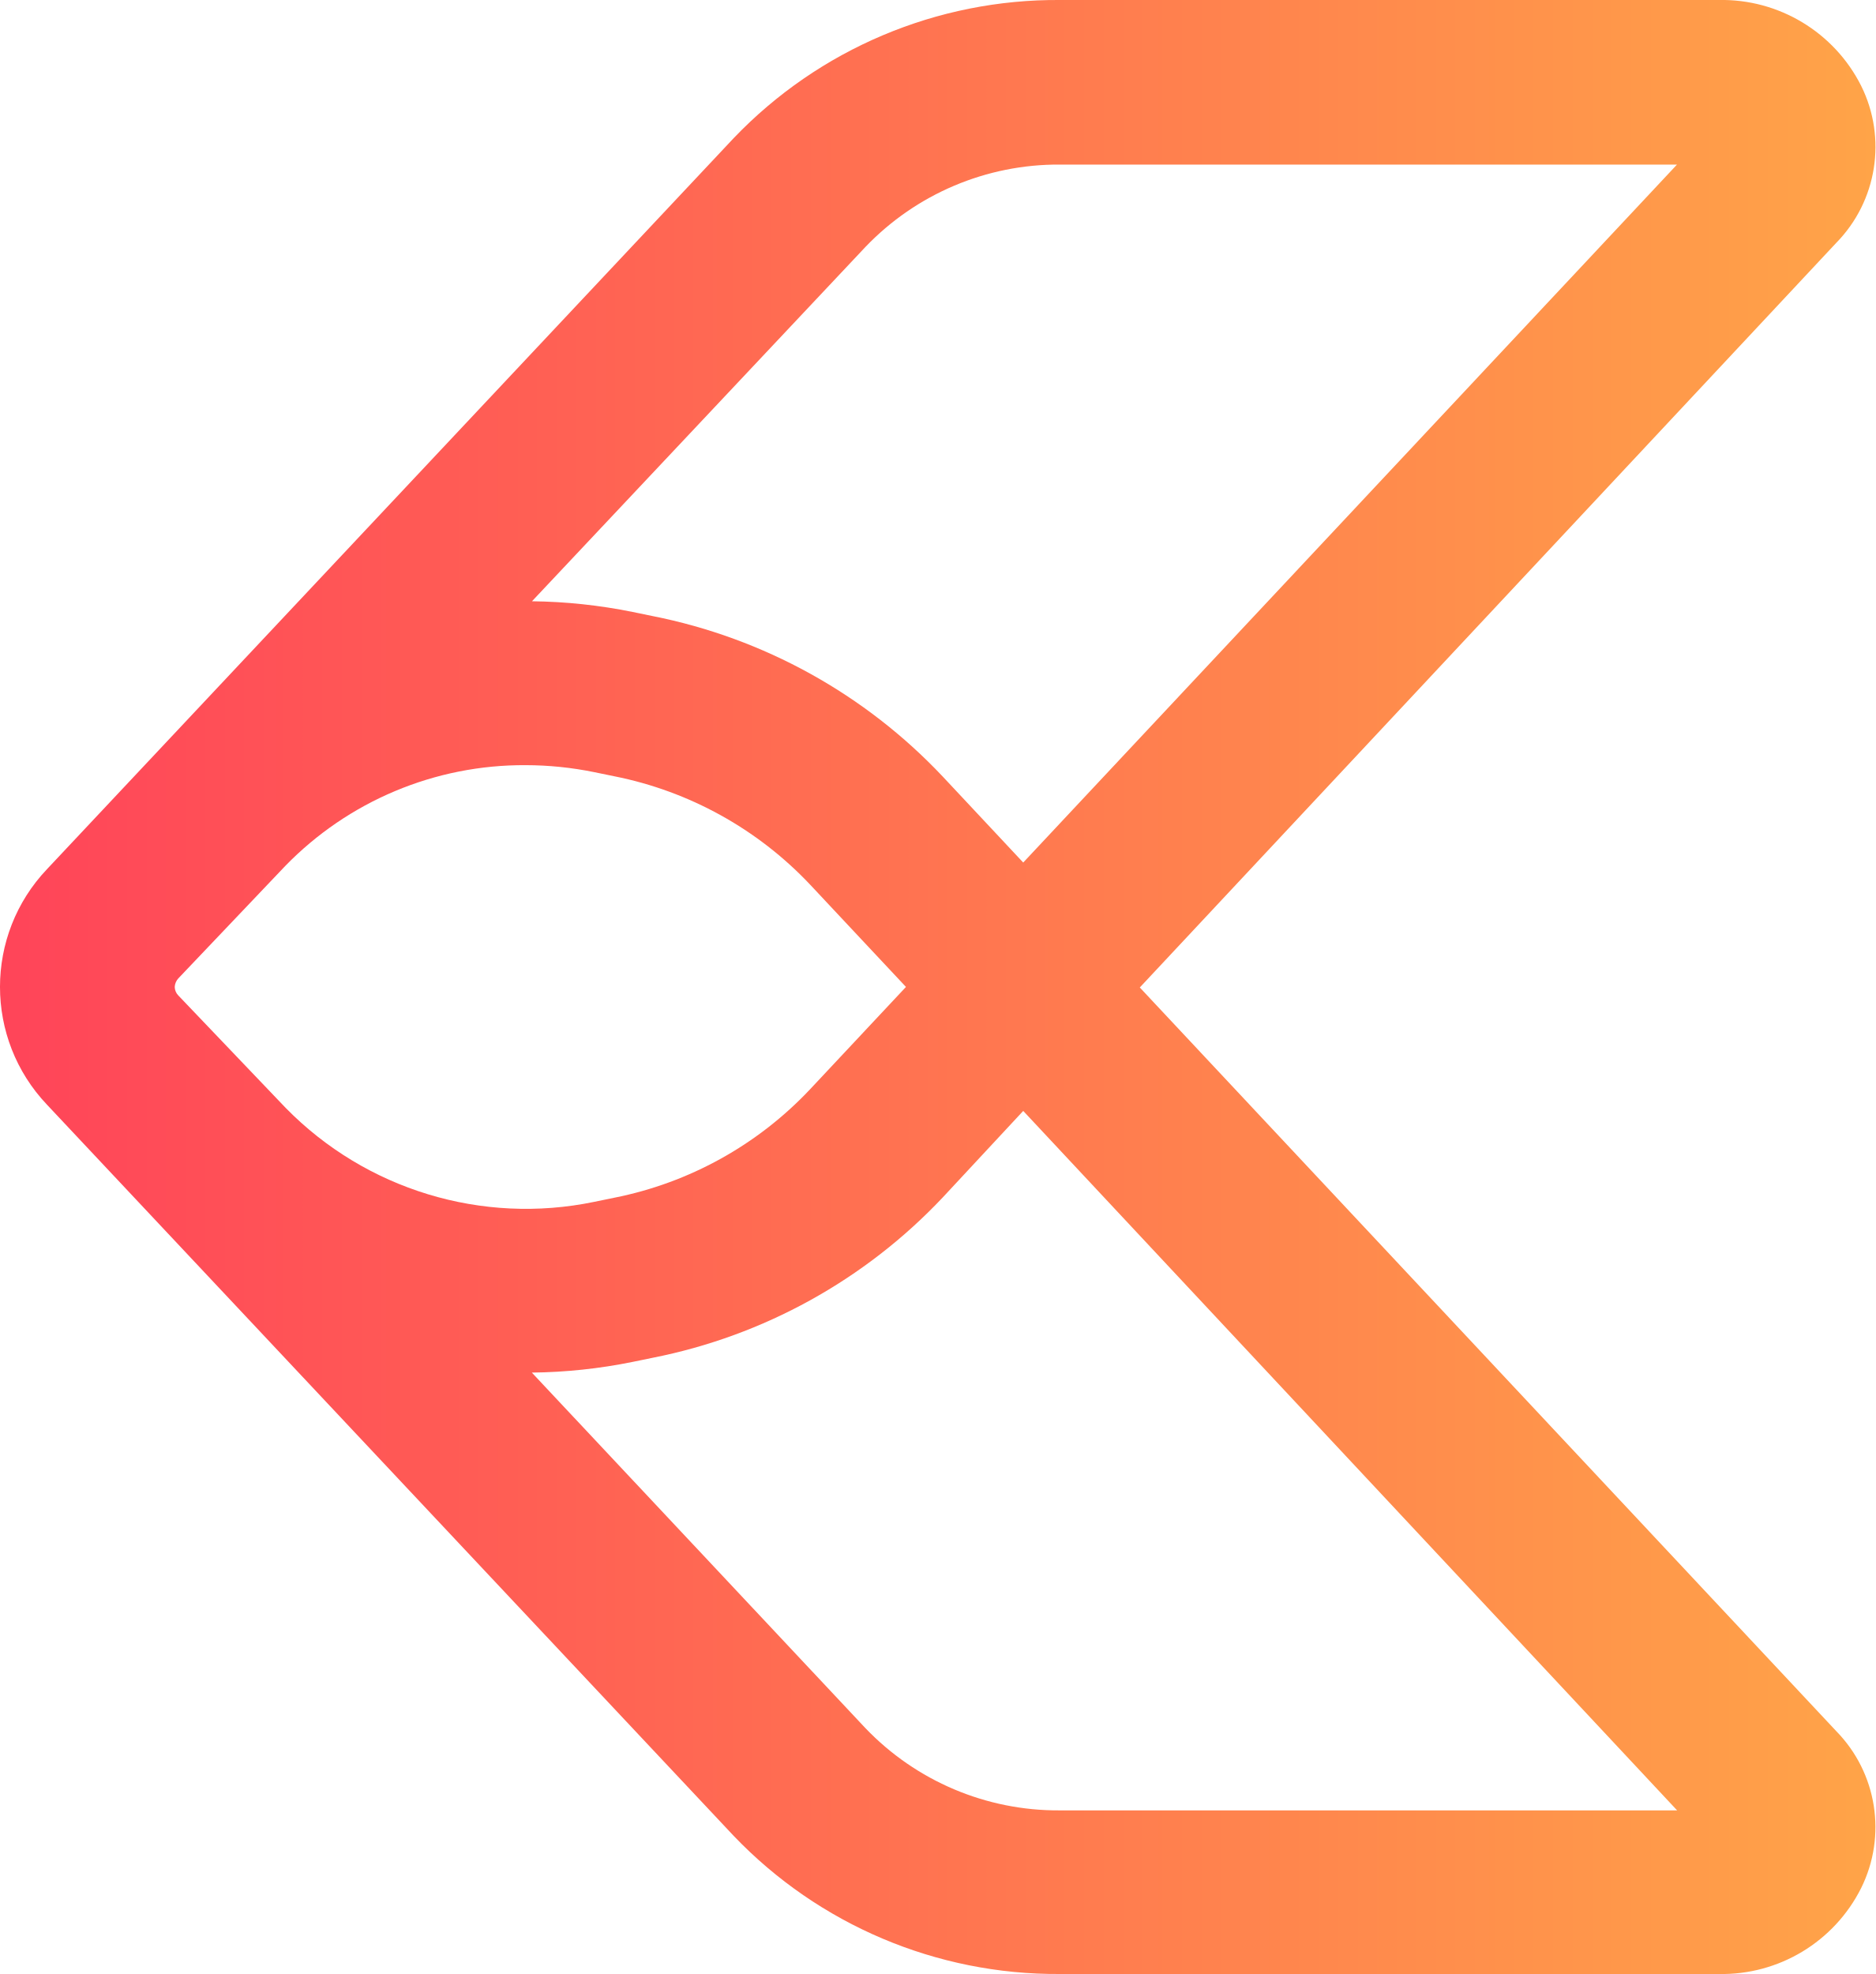
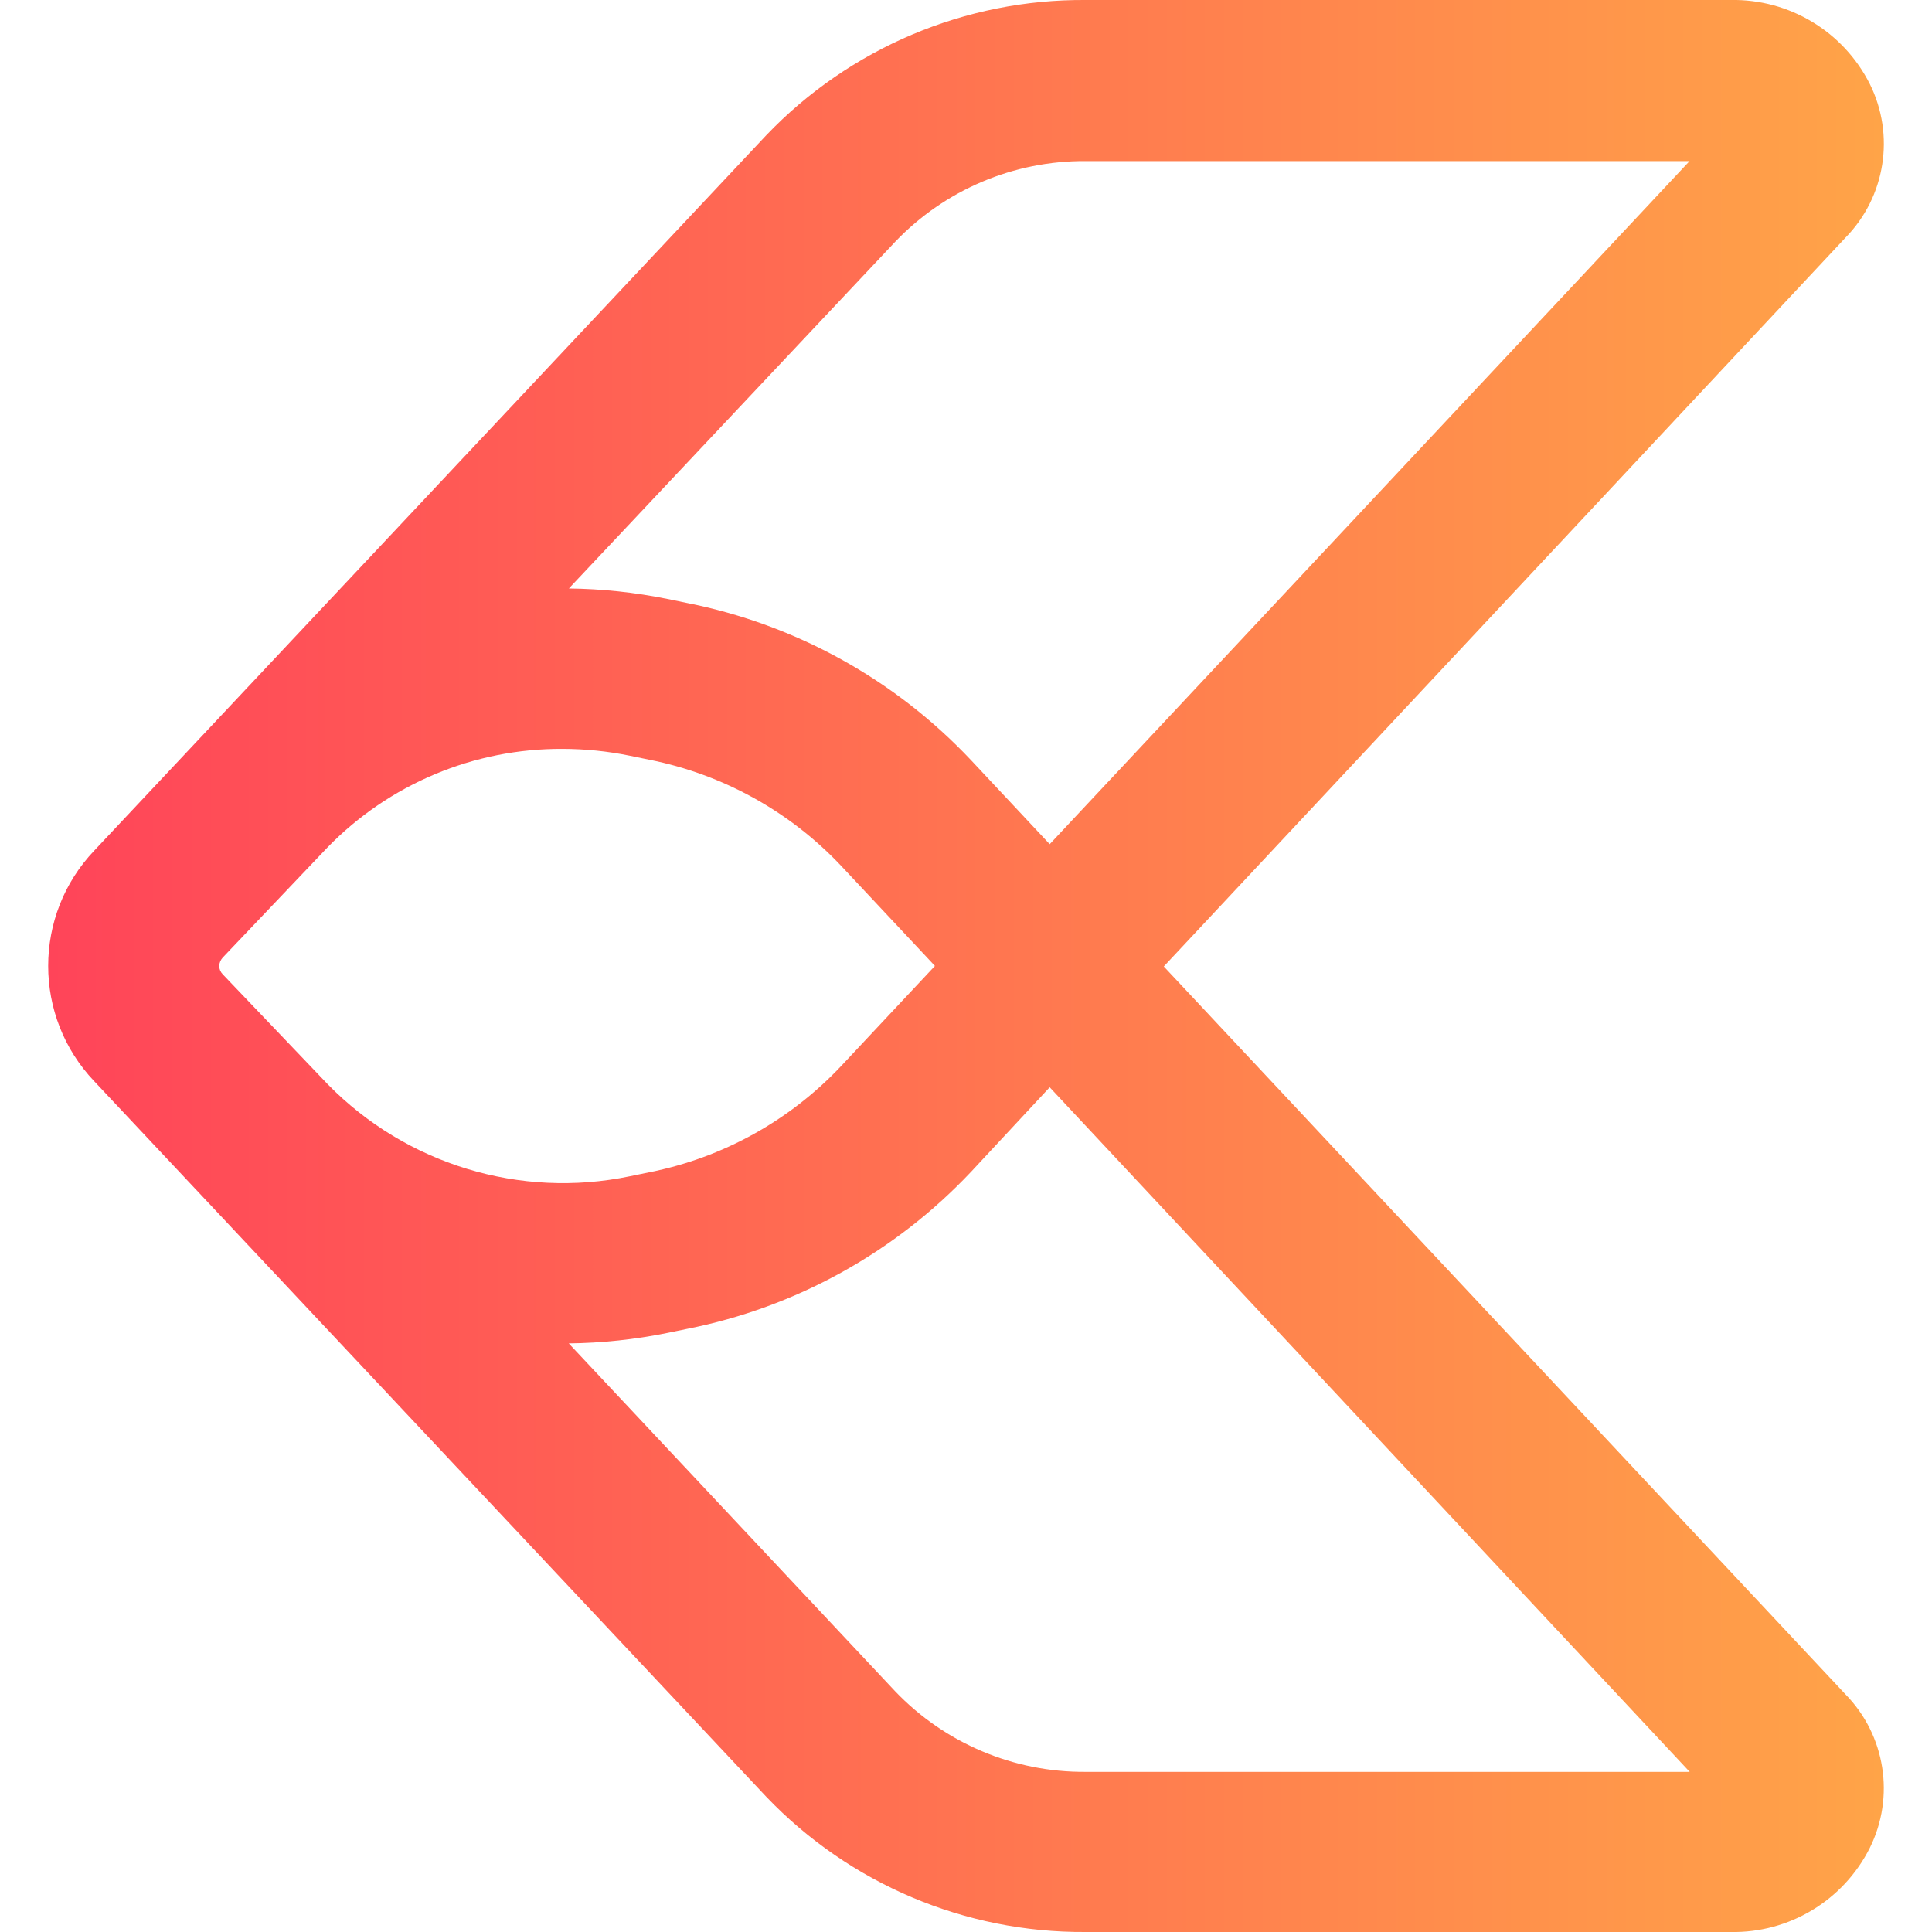
- <svg xmlns="http://www.w3.org/2000/svg" viewBox="0 0 136.75 143.93">
+ <svg xmlns="http://www.w3.org/2000/svg" width="250" height="250" viewBox="0 0 136.75 143.93">
  <defs>
    <style>.cls-1{fill:url(#linear-gradient);}</style>
    <linearGradient id="linear-gradient" x1="136.75" y1="71.96" x2="0" y2="71.96" gradientUnits="userSpaceOnUse">
      <stop offset="0" stop-color="#ffa448" />
      <stop offset="1" stop-color="#ff4459" />
    </linearGradient>
  </defs>
  <g id="Layer_2" data-name="Layer 2">
    <g id="Layer_1-2" data-name="Layer 1">
      <path class="cls-1" d="M83.11,72,133.9,17.7a10,10,0,0,0,1.81-11.44A11.37,11.37,0,0,0,125.32,0h-48A32.61,32.61,0,0,0,53.5,10.07L3.43,63.37a12.47,12.47,0,0,0,0,17.18L53.5,133.86a32.61,32.61,0,0,0,23.77,10.07h48.05a11.36,11.36,0,0,0,10.39-6.27,10,10,0,0,0-1.81-11.43Zm-20-54a19.46,19.46,0,0,1,14.17-6h45L74.61,62.89l-5.87-6.27a39.66,39.66,0,0,0-21.15-11.7h0l-1.46-.3a39,39,0,0,0-7.34-.78ZM20.83,80.78,13,72.58a.91.91,0,0,1-.26-.62,1,1,0,0,1,.26-.62l7.79-8.19a24.25,24.25,0,0,1,17.54-7.36,25.15,25.15,0,0,1,5,.51l1.46.3h0a26.83,26.83,0,0,1,14.27,7.89l7,7.47-7,7.47a26.77,26.77,0,0,1-14.27,7.9l-1.46.3A24.53,24.53,0,0,1,20.83,80.78ZM77.27,132a19.43,19.43,0,0,1-14.17-6L38.78,100.08a39,39,0,0,0,7.35-.78l1.46-.3h0A39.64,39.64,0,0,0,68.74,87.31L74.61,81,122.29,132Z" />
    </g>
  </g>
</svg>
